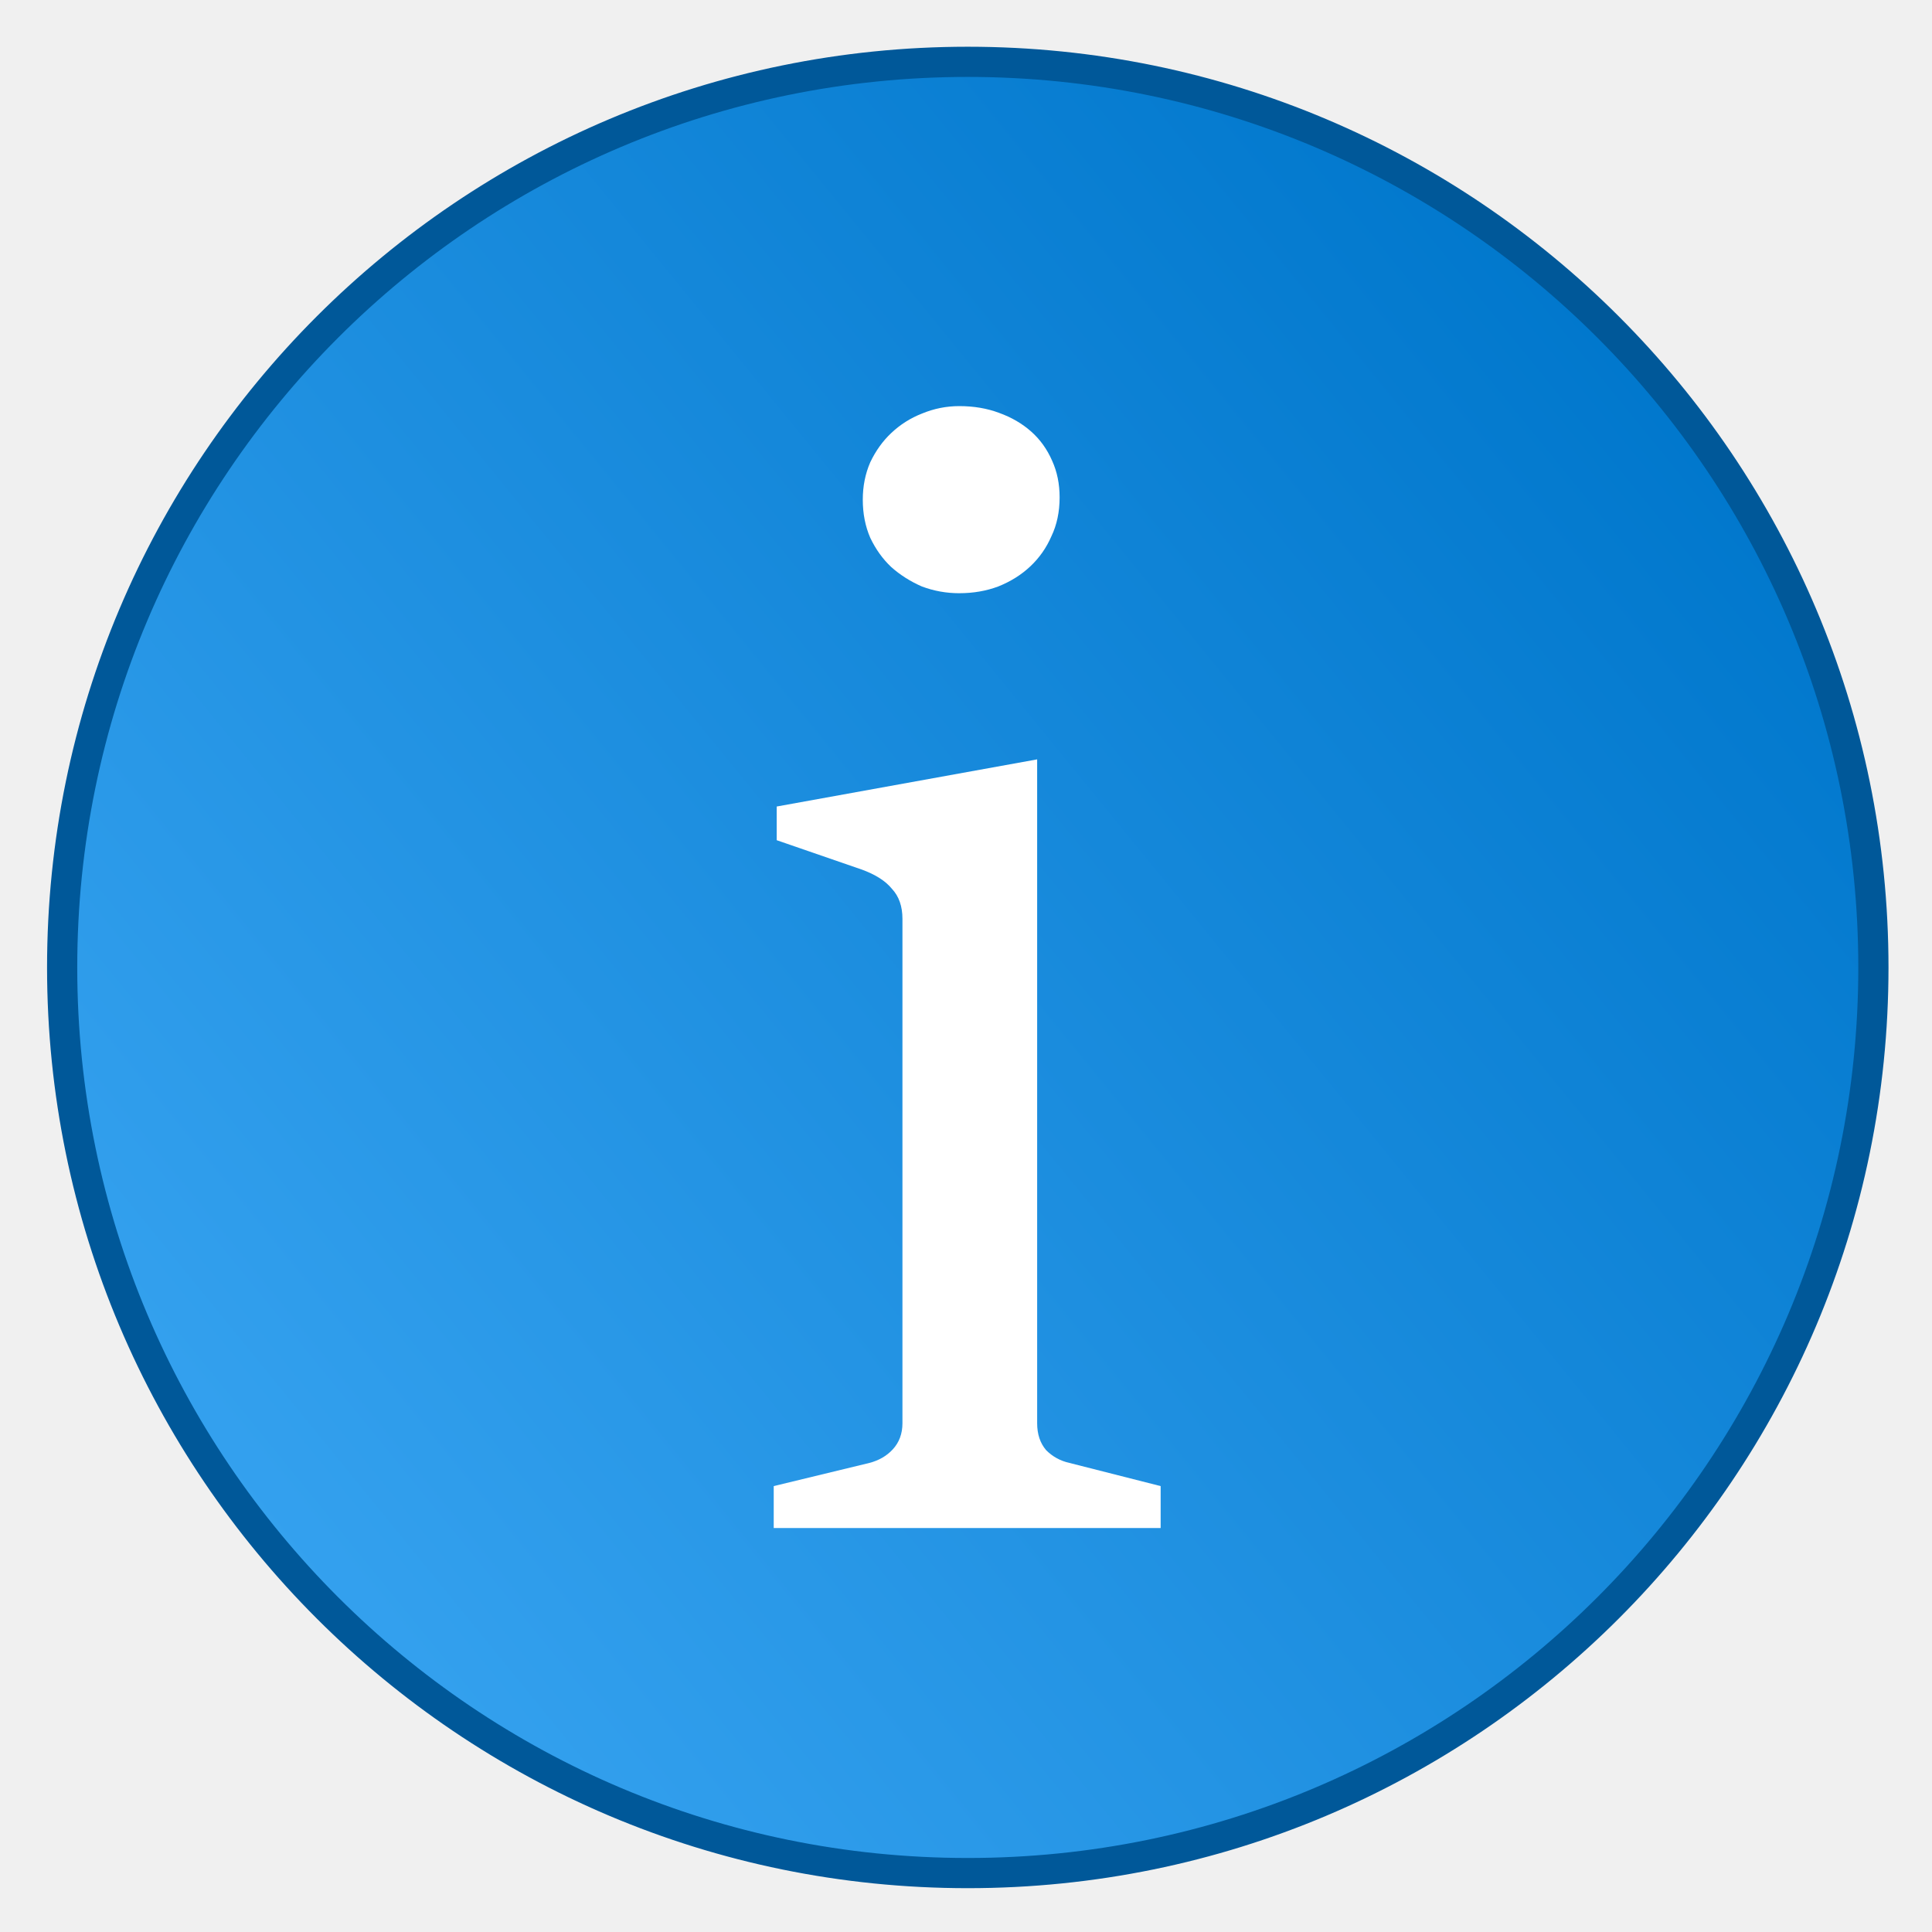
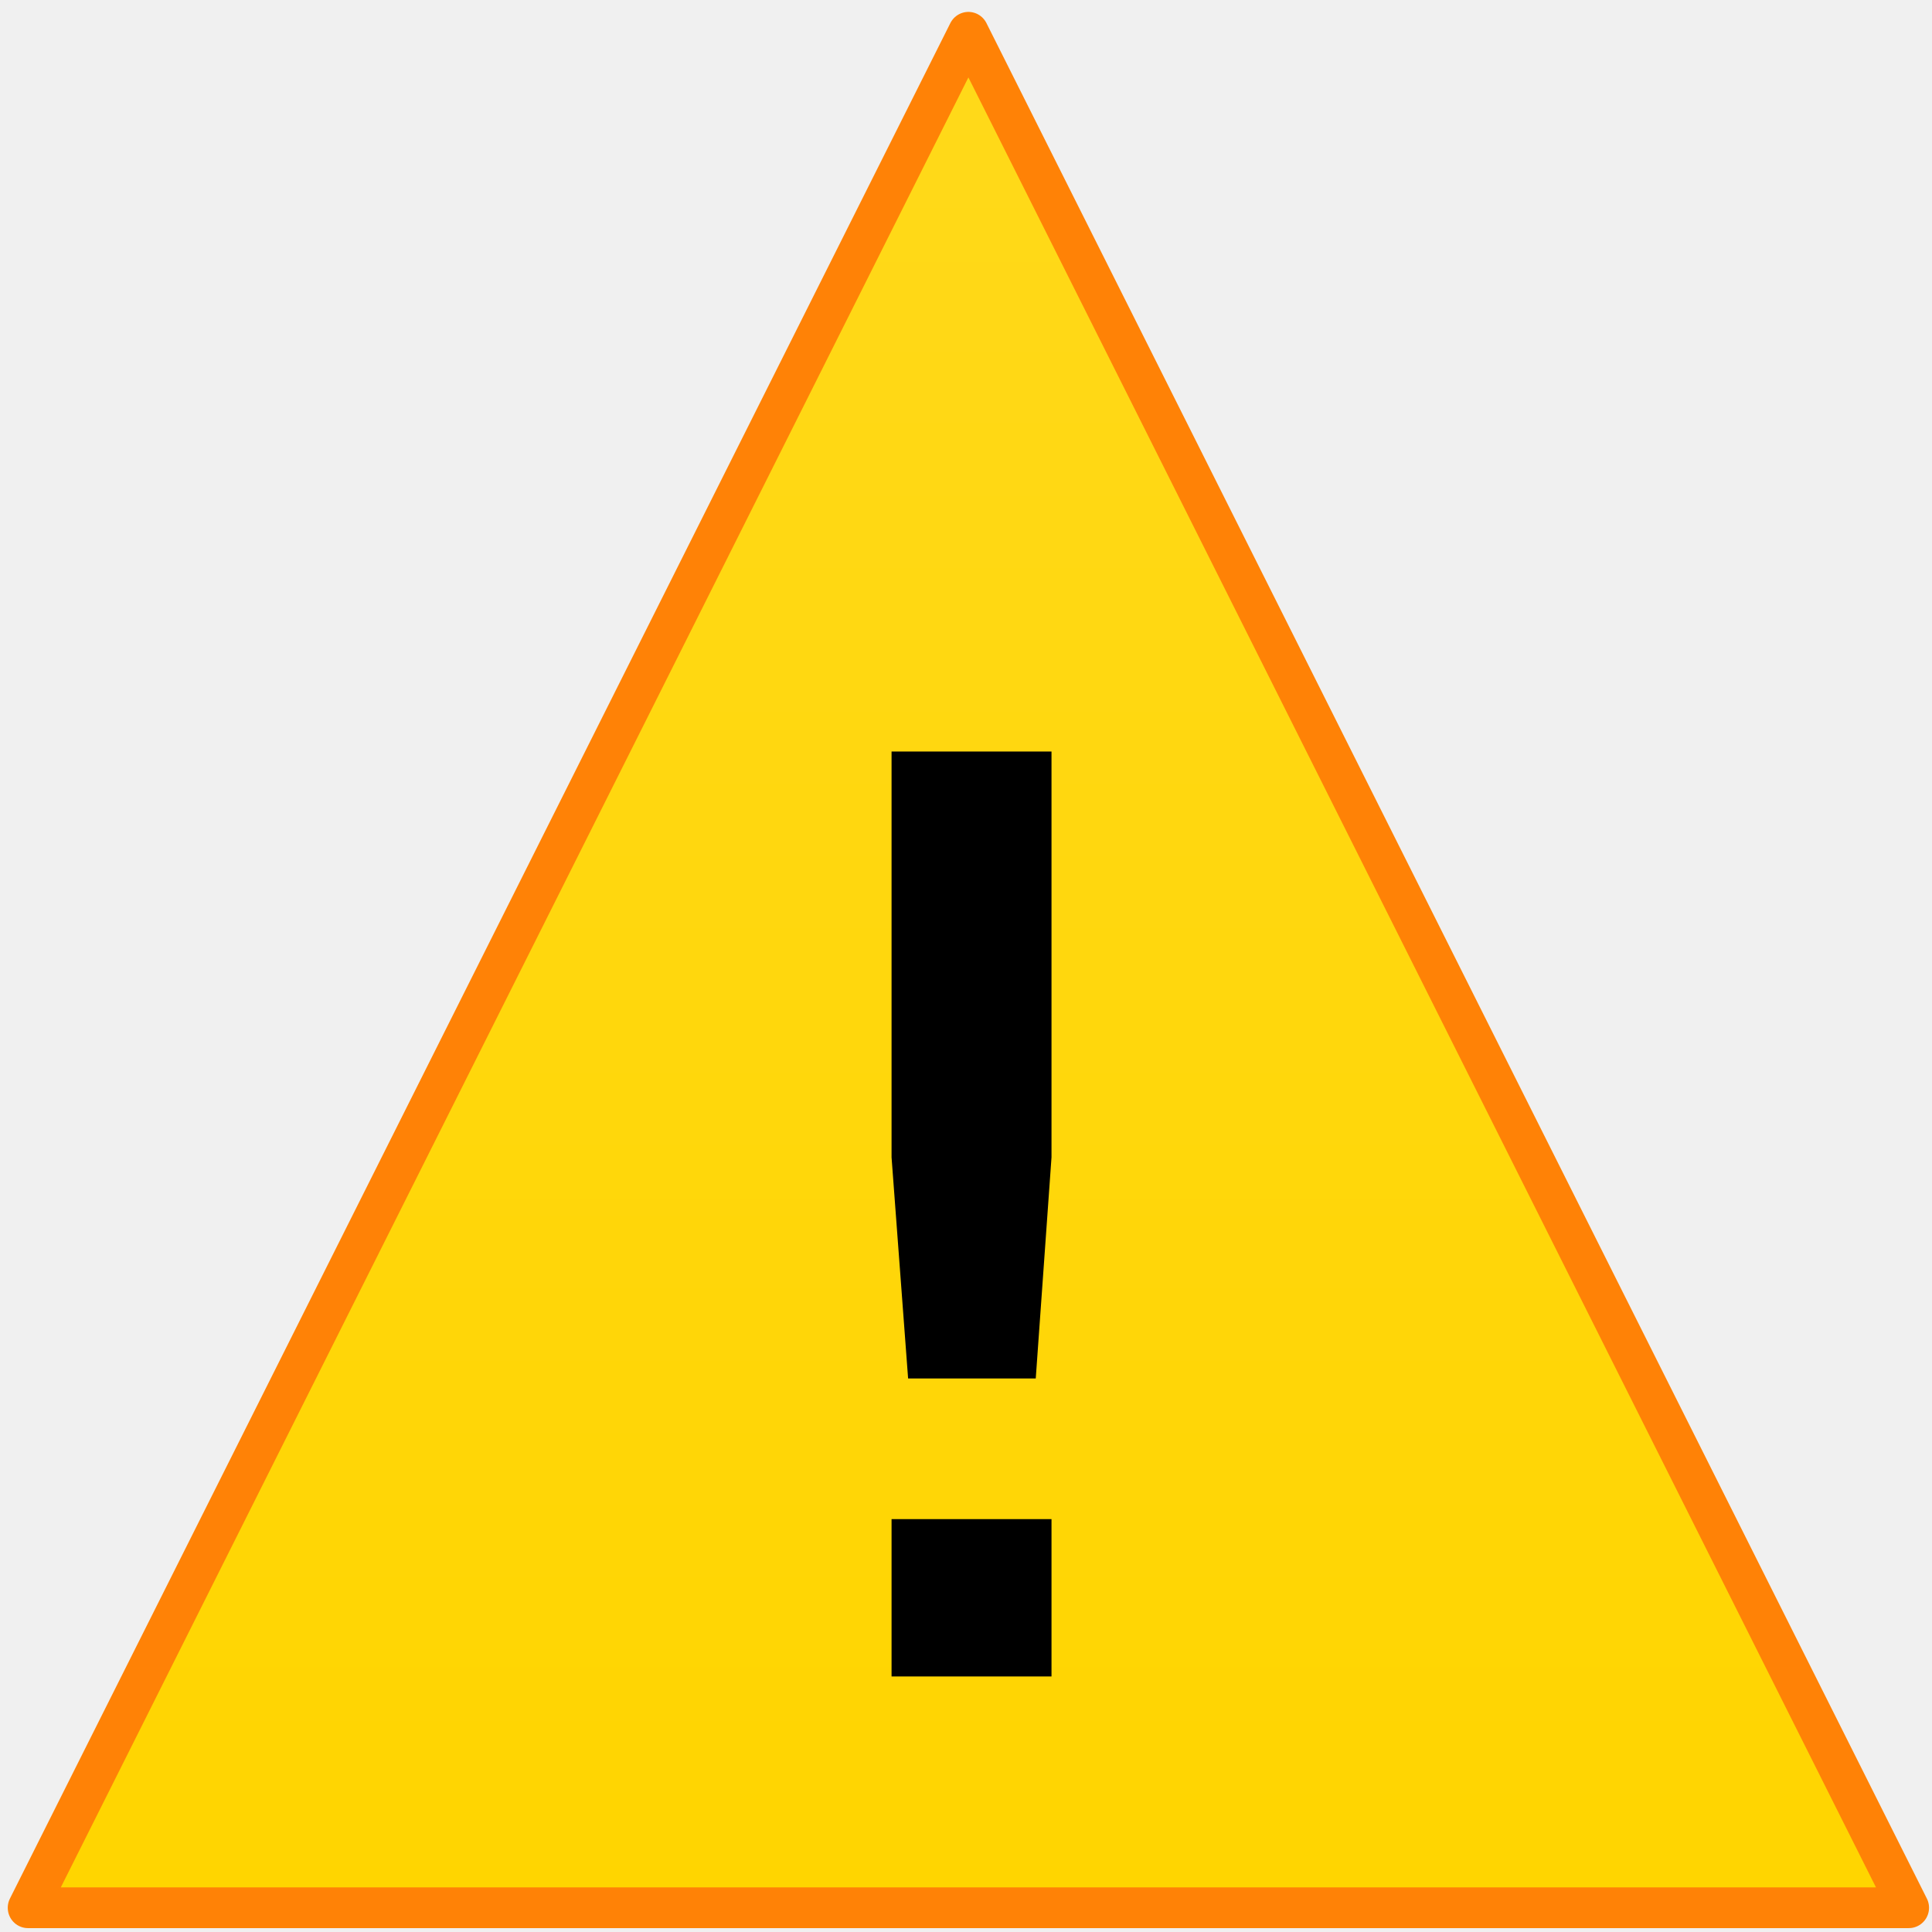
<svg xmlns="http://www.w3.org/2000/svg" xmlns:xlink="http://www.w3.org/1999/xlink" width="512" height="512" viewBox="0 0 135.467 135.467" version="1.1" id="svg8">
  <defs id="defs2">
+     <linearGradient id="linearGradient16">
+       <stop style="stop-color:#5994b2;stop-opacity:1;" offset="0" id="stop16" />
+       <stop style="stop-color:#66aacc;stop-opacity:1;" offset="1" id="stop17" />
+     </linearGradient>
+     <linearGradient id="linearGradient8">
+       <stop style="stop-color:#cb2929;stop-opacity:1;" offset="0" id="stop7" />
+       <stop style="stop-color:#e62e2e;stop-opacity:1;" offset="1" id="stop8" />
+     </linearGradient>
+     <linearGradient id="linearGradient6">
+       <stop style="stop-color:#fed400;stop-opacity:1;" offset="0" id="stop5" />
+       <stop style="stop-color:#ffd91a;stop-opacity:1;" offset="1" id="stop6" />
+     </linearGradient>
+     <linearGradient id="linearGradient4">
+       <stop style="stop-color:#e62e2e;stop-opacity:1;" offset="0" id="stop3" />
+       <stop style="stop-color:#cb2929;stop-opacity:1;" offset="1" id="stop4" />
+     </linearGradient>
+     <linearGradient id="linearGradient2">
+       <stop style="stop-color:#1bb35f;stop-opacity:1;" offset="0" id="stop1" />
+       <stop style="stop-color:#19a552;stop-opacity:1;" offset="1" id="stop2" />
+     </linearGradient>
    <linearGradient id="linearGradient49095">
-       <stop style="stop-color:#0077cc;stop-opacity:1;" offset="0" id="stop49091" />
-       <stop style="stop-color:#4db5ff;stop-opacity:1;" offset="1" id="stop49093" />
+       <stop style="stop-color:#2988cc;stop-opacity:1;" offset="0" id="stop49091" />
+       <stop style="stop-color:#2e99e5;stop-opacity:1;" offset="1" id="stop49093" />
    </linearGradient>
    <rect x="-300" y="96" width="245" height="333" id="rect33935" />
    <linearGradient id="linearGradient983">
-       <stop style="stop-color:#fc8c00;stop-opacity:1" offset="0" id="stop979" />
-       <stop style="stop-color:#ffb743;stop-opacity:1" offset="1" id="stop981" />
+       <stop style="stop-color:#ffd500;stop-opacity:1;" offset="0" id="stop979" />
+       <stop style="stop-color:#ffd91a;stop-opacity:1;" offset="1" id="stop981" />
    </linearGradient>
    <linearGradient id="linearGradient936">
-       <stop style="stop-color:#fc9400;stop-opacity:1" offset="0" id="stop932" />
-       <stop style="stop-color:#ffca43;stop-opacity:1" offset="1" id="stop934" />
+       <stop style="stop-color:#ffd500;stop-opacity:1;" offset="0" id="stop932" />
+       <stop style="stop-color:#ffd719;stop-opacity:1;" offset="1" id="stop934" />
    </linearGradient>
    <linearGradient id="pkg_err">
-       <stop style="stop-color:#bd0000;stop-opacity:1" offset="0" id="stop1145" />
-       <stop style="stop-color:#ff3a3a;stop-opacity:1" offset="1" id="stop1147" />
+       <stop style="stop-color:#cc2929;stop-opacity:1;" offset="0" id="stop1145" />
+       <stop style="stop-color:#e52e2e;stop-opacity:1;" offset="1" id="stop1147" />
    </linearGradient>
    <linearGradient id="sts_dnl">
      <stop style="stop-color:#0b80ff;stop-opacity:1" offset="0" id="stop908" />
      <stop style="stop-color:#8dcbff;stop-opacity:1" offset="1" id="stop910" />
    </linearGradient>
    <linearGradient id="sts_upg">
      <stop style="stop-color:#ffc311;stop-opacity:1" offset="0" id="stop891" />
      <stop style="stop-color:#ffd148;stop-opacity:1" offset="1" id="stop893" />
    </linearGradient>
    <linearGradient id="sts_wip">
      <stop style="stop-color:#0e79ff;stop-opacity:1" offset="0" id="stop978" />
      <stop style="stop-color:#88ccff;stop-opacity:1" offset="1" id="stop980" />
    </linearGradient>
    <linearGradient id="sts_bok">
      <stop style="stop-color:#15c25e;stop-opacity:1" offset="0" id="stop1852" />
      <stop style="stop-color:#209752;stop-opacity:1" offset="1" id="stop1854" />
    </linearGradient>
-     <linearGradient xlink:href="#linearGradient936" id="linearGradient1826" x1="43.421" y1="211.019" x2="116.636" y2="271.636" gradientUnits="userSpaceOnUse" gradientTransform="matrix(0.9858771,0,0,0.9858771,10.8666,11.67971)" />
+     <linearGradient xlink:href="#linearGradient936" id="linearGradient1826" x1="67.389" y1="289.288" x2="67.389" y2="194.682" gradientUnits="userSpaceOnUse" gradientTransform="matrix(0.9858771,0,0,0.9858771,10.8666,11.67971)" />
    <linearGradient xlink:href="#sts_bok" id="linearGradient1858" x1="21.435" y1="239.044" x2="133.696" y2="239.044" gradientUnits="userSpaceOnUse" gradientTransform="matrix(0.9304127,0,0,0.9304127,9.947347,34.7581)" />
    <linearGradient xlink:href="#sts_upg" id="linearGradient897" x1="-54.456" y1="121.136" x2="-29.741" y2="159.064" gradientUnits="userSpaceOnUse" gradientTransform="translate(13.28105,22.24575)" />
-     <linearGradient xlink:href="#pkg_err" id="linearGradient1151-7" x1="86.9" y1="272.851" x2="40.18" y2="189.234" gradientUnits="userSpaceOnUse" gradientTransform="matrix(0.9432402,0,0,0.9432402,25.04698,33.26792)" />
-     <linearGradient xlink:href="#sts_bok" id="linearGradient1091" gradientUnits="userSpaceOnUse" gradientTransform="matrix(0.6371778,-0.6371778,0.6371778,0.6371778,-100.79,146.7919)" x1="86.9" y1="272.851" x2="40.18" y2="189.234" />
+     <linearGradient xlink:href="#linearGradient4" id="linearGradient1151-7" x1="67.859" y1="180.818" x2="67.859" y2="278.094" gradientUnits="userSpaceOnUse" gradientTransform="matrix(0.9432402,0,0,0.9432402,25.04698,33.26792)" />
+     <linearGradient xlink:href="#linearGradient2" id="linearGradient1091" gradientUnits="userSpaceOnUse" gradientTransform="matrix(0.6371778,-0.6371778,0.6371778,0.6371778,-100.79,146.7919)" x1="103.864" y1="194.258" x2="32.252" y2="265.87" />
    <linearGradient xlink:href="#sts_wip" id="linearGradient1127" gradientUnits="userSpaceOnUse" gradientTransform="matrix(0.672098,-0.5800812,0.672098,0.5800812,-111.1599,156.0264)" x1="86.9" y1="272.851" x2="40.18" y2="189.234" />
-     <linearGradient xlink:href="#linearGradient983" id="linearGradient970" gradientUnits="userSpaceOnUse" gradientTransform="matrix(1.022909,0,0,1.169053,-3.188104,-85.27501)" x1="105.919" y1="207.703" x2="30.405" y2="276.415" />
-     <linearGradient xlink:href="#linearGradient49095" id="linearGradient1012" gradientUnits="userSpaceOnUse" gradientTransform="translate(-0.1322917,-0.2645833)" x1="118.392" y1="188.359" x2="-28.977" y2="308.479" />
+     <linearGradient xlink:href="#linearGradient983" id="linearGradient970" gradientUnits="userSpaceOnUse" gradientTransform="matrix(1.022909,0,0,1.169053,-3.188104,-85.27501)" x1="78.036" y1="279.538" x2="78.036" y2="181.38" />
+     <linearGradient xlink:href="#linearGradient49095" id="linearGradient1012" gradientUnits="userSpaceOnUse" gradientTransform="translate(-0.1322917,-0.2645833)" x1="68.683" y1="293.877" x2="68.683" y2="165.544" />
    <linearGradient xlink:href="#sts_dnl" id="linearGradient48629" x1="3.3" y1="229.369" x2="132.417" y2="229.369" gradientUnits="userSpaceOnUse" />
    <rect x="-300" y="96" width="245" height="333" id="rect53453" />
-     <linearGradient xlink:href="#linearGradient983" id="linearGradient65809" gradientUnits="userSpaceOnUse" gradientTransform="matrix(0.7066577,0,0,0.8076187,39.84838,16.26673)" x1="105.919" y1="207.703" x2="30.405" y2="276.415" />
-     <linearGradient xlink:href="#pkg_err" id="linearGradient904" gradientUnits="userSpaceOnUse" x1="3.3" y1="229.369" x2="132.417" y2="229.369" />
-     <linearGradient xlink:href="#pkg_err" id="linearGradient1292" gradientUnits="userSpaceOnUse" x1="3.3" y1="229.369" x2="132.417" y2="229.369" gradientTransform="matrix(0.7141591,0,0,0.7141591,40.10034,86.2667)" />
+     <linearGradient xlink:href="#linearGradient6" id="linearGradient65809" gradientUnits="userSpaceOnUse" gradientTransform="matrix(0.7066577,0,0,0.8076187,39.84838,16.26673)" x1="77.922" y1="279.318" x2="77.922" y2="181.333" />
+     <linearGradient xlink:href="#pkg_err" id="linearGradient904" gradientUnits="userSpaceOnUse" x1="68.432" y1="293.353" x2="68.432" y2="165.385" />
+     <linearGradient xlink:href="#linearGradient8" id="linearGradient1292" gradientUnits="userSpaceOnUse" x1="70.068" y1="293.814" x2="70.068" y2="165.448" gradientTransform="matrix(0.7141591,0,0,0.7141591,40.10034,86.2667)" />
+     <linearGradient xlink:href="#linearGradient49095" id="linearGradient9" gradientUnits="userSpaceOnUse" gradientTransform="translate(-0.1322917,-0.2645833)" x1="68.309" y1="293.128" x2="68.309" y2="165.918" />
+     <linearGradient xlink:href="#linearGradient16" id="linearGradient17" x1="87.497" y1="296.074" x2="87.497" y2="200.472" gradientUnits="userSpaceOnUse" />
  </defs>
  <g id="layer1" transform="translate(0,-161.5334)" style="display:inline">
    <g id="g861" style="display:none;opacity:0.99;fill:#e1b84f;fill-opacity:1;stroke:none;stroke-width:7.559;stroke-linecap:round;stroke-linejoin:miter;stroke-miterlimit:4;stroke-dasharray:none;stroke-dashoffset:19.75;stroke-opacity:1;paint-order:normal" transform="matrix(1.208369,0,0,1.208369,-11.75138,-58.93248)">
      <path d="M 65.824,196.283 V 290.904 L 121.275,261.385 V 196.249 Z" style="fill:#f2d286;fill-opacity:1;stroke:none;stroke-width:1.302" id="path886" />
      <path d="m 10.274,196.142 55.55,0.141 V 290.904 L 10.274,261.165 Z" style="fill:#ddb36a;fill-opacity:1;stroke:none;stroke-width:1.302" id="path888" />
      <path d="M 10.274,196.142 65.824,212.868 121.275,196.249 65.651,186.171 Z" style="fill:#f8eac6;fill-opacity:1;stroke:none;stroke-width:1.302" id="path884" />
      <path style="fill:#c8b890;fill-opacity:1;stroke:none;stroke-width:0.265px;stroke-linecap:butt;stroke-linejoin:miter;stroke-opacity:1" d="m 33.916,191.885 54.737,14.141 13.273,-3.978 -54.884,-12.526 z" id="path894" />
      <path style="fill:#bba877;fill-opacity:1;stroke:none;stroke-width:0.265px;stroke-linecap:butt;stroke-linejoin:miter;stroke-opacity:1" d="m 88.653,206.026 v 39.716 l 13.273,-5.538 v -38.156 z" id="path896" />
      <g id="g1881" transform="translate(-82.87205,-8.964521)" style="display:none">
        <path id="rect1862" transform="matrix(0.224113,0,0,0.224113,8.310259,177.7387)" d="m 65.059,144.256 a 17.019,17.019 0 0 0 -17.021,17.021 v 248.408 a 17.019,17.019 0 0 0 17.021,17.012 H 313.459 a 17.019,17.019 0 0 0 17.02,-17.012 V 296.721 h -34.031 v 95.945 H 82.07 V 178.297 H 205.854 v -34.041 z" style="color:#000000;font-style:normal;font-variant:normal;font-weight:normal;font-stretch:normal;font-size:medium;line-height:normal;font-family:sans-serif;font-variant-ligatures:normal;font-variant-position:normal;font-variant-caps:normal;font-variant-numeric:normal;font-variant-alternates:normal;font-feature-settings:normal;text-indent:0;text-align:start;text-decoration:none;text-decoration-line:none;text-decoration-style:solid;text-decoration-color:#000000;letter-spacing:normal;word-spacing:normal;text-transform:none;writing-mode:lr-tb;direction:ltr;text-orientation:mixed;dominant-baseline:auto;baseline-shift:baseline;text-anchor:start;white-space:normal;shape-padding:0;clip-rule:nonzero;display:inline;overflow:visible;visibility:visible;opacity:0.99;isolation:auto;mix-blend-mode:normal;color-interpolation:sRGB;color-interpolation-filters:linearRGB;solid-color:#000000;solid-opacity:1;vector-effect:none;fill:#434343;fill-opacity:1;fill-rule:nonzero;stroke:none;stroke-width:34.035;stroke-linecap:round;stroke-linejoin:round;stroke-miterlimit:4;stroke-dasharray:none;stroke-dashoffset:19.75;stroke-opacity:1;paint-order:normal;color-rendering:auto;image-rendering:auto;shape-rendering:auto;text-rendering:auto;enable-background:accumulate" />
        <path id="rect1869" d="M 86.741,205.531 H 58.906 l 9.761,9.761 -37.017,37.017 8.314,8.314 37.017,-37.017 9.761,9.761 z" style="opacity:0.99;fill:#434343;fill-opacity:1;stroke:none;stroke-width:8.064;stroke-linecap:round;stroke-linejoin:round;stroke-miterlimit:4;stroke-dasharray:none;stroke-dashoffset:19.75;stroke-opacity:1;paint-order:normal" />
      </g>
      <path id="path923" d="m 40.565,218.49 5.27,8.45 -18.943,17.384 4.017,7.214 19.584,-17.128 5.68,9.109 V 223.448 L 40.565,218.49 M 22.795,215.724 c -0.465,-0.153 -0.908,-0.045 -1.235,0.299 -0.325,0.343 -0.508,0.893 -0.508,1.531 v 34.73 c 4.09e-4,1.327 0.777,2.786 1.742,3.262 l 28.601,14.804 c 1.214,0.599 2.206,-0.13 2.206,-1.635 v -18.43 l -4.377,-1.83 v 15.461 L 24.561,251.543 v -30.361 l 13.664,4.771 v -5.146 L 22.795,215.724" style="color:#000000;font-style:normal;font-variant:normal;font-weight:normal;font-stretch:normal;font-size:medium;line-height:normal;font-family:sans-serif;font-variant-ligatures:normal;font-variant-position:normal;font-variant-caps:normal;font-variant-numeric:normal;font-variant-alternates:normal;font-feature-settings:normal;text-indent:0;text-align:start;text-decoration:none;text-decoration-line:none;text-decoration-style:solid;text-decoration-color:#000000;letter-spacing:normal;word-spacing:normal;text-transform:none;writing-mode:lr-tb;direction:ltr;text-orientation:mixed;dominant-baseline:auto;baseline-shift:baseline;text-anchor:start;white-space:normal;shape-padding:0;clip-rule:nonzero;display:none;overflow:visible;visibility:visible;opacity:0.99;isolation:auto;mix-blend-mode:normal;color-interpolation:sRGB;color-interpolation-filters:linearRGB;solid-color:#000000;solid-opacity:1;vector-effect:none;fill:#000000;fill-opacity:0.706;fill-rule:nonzero;stroke:none;stroke-width:5.841;stroke-linecap:round;stroke-linejoin:round;stroke-miterlimit:4;stroke-dasharray:none;stroke-dashoffset:19.75;stroke-opacity:1;paint-order:normal;color-rendering:auto;image-rendering:auto;shape-rendering:auto;text-rendering:auto;enable-background:accumulate" />
    </g>
-     <path id="rect1797" d="M 57.288,205.023 43.346,218.966 74.716,250.336 43.346,281.707 57.288,295.649 88.659,264.279 120.029,295.649 133.971,281.707 102.601,250.336 133.971,218.966 120.029,205.023 88.659,236.394 Z" style="display:none;opacity:0.99;fill:url(#linearGradient1826);fill-opacity:1;stroke:#f45000;stroke-width:2.105;stroke-linecap:round;stroke-linejoin:round;stroke-miterlimit:4;stroke-dasharray:none;stroke-dashoffset:19.75;stroke-opacity:1;paint-order:normal" />
+     <path id="path9" style="display:none;fill:url(#linearGradient17);stroke:#1b4d65;stroke-width:2;stroke-linecap:round;stroke-linejoin:round;stroke-dasharray:none;stroke-opacity:1" d="m 81.372,201.893 -3.47,13.71 c -2.69,0.767 -5.274,1.862 -7.696,3.261 l -12.226,-7.282 -8.063,8.063 7.356,12.37 c -1.31,2.358 -2.335,4.864 -3.053,7.464 l -13.993,3.559 v 11.404 l 14.196,3.622 c 0.753,2.442 1.779,4.79 3.059,7.002 l -7.566,12.768 8.063,8.063 12.956,-7.664 c 2.128,1.172 4.375,2.112 6.704,2.806 l 3.732,14.548 h 11.404 l 3.739,-14.573 c 2.307,-0.699 4.533,-1.64 6.64,-2.809 l 13.012,7.693 8.063,-8.063 -7.618,-12.869 c 1.246,-2.171 2.248,-4.472 2.989,-6.863 l 14.319,-3.66 v -11.404 l -14.109,-3.595 c -0.708,-2.55 -1.712,-5.009 -2.991,-7.327 l 7.409,-12.471 -8.063,-8.063 -12.281,7.311 c -2.401,-1.396 -4.965,-2.492 -7.633,-3.265 l -3.478,-13.736 z m 5.702,31.274 c 8.601,-2e-5 15.573,6.972 15.573,15.573 10e-6,8.601 -6.972,15.573 -15.573,15.573 -8.601,2e-5 -15.573,-6.972 -15.573,-15.573 -2.8e-5,-8.601 6.972,-15.573 15.573,-15.573 z" />
+     <path id="rect1797" d="M 57.288,205.023 43.346,218.966 74.716,250.336 43.346,281.707 57.288,295.649 88.659,264.279 120.029,295.649 133.971,281.707 102.601,250.336 133.971,218.966 120.029,205.023 88.659,236.394 Z" style="display:none;opacity:0.99;fill:url(#linearGradient1826);fill-opacity:1;stroke:#f45200;stroke-width:2.105;stroke-linecap:round;stroke-linejoin:round;stroke-miterlimit:4;stroke-dasharray:none;stroke-dashoffset:19.75;stroke-opacity:1;paint-order:normal" />
    <path style="display:none;opacity:0.99;fill:url(#linearGradient1858);fill-opacity:1;stroke:#006b37;stroke-width:2.129;stroke-linecap:round;stroke-linejoin:round;stroke-miterlimit:4;stroke-dasharray:none;stroke-dashoffset:19.75;stroke-opacity:1;paint-order:normal" d="M 116.677,218.803 70.865,264.615 43.146,236.895 29.891,250.15 57.611,277.87 75.273,295.532 88.528,282.278 134.339,236.466 Z" id="rect1828" />
    <path style="display:none;fill:url(#linearGradient897);fill-opacity:1;stroke:#fc5a00;stroke-width:2.813;stroke-linecap:round;stroke-linejoin:round;stroke-miterlimit:4;stroke-dasharray:none;stroke-opacity:1" id="path889" transform="matrix(-0.04614655,0.8464652,-0.8464652,-0.04614655,214.2212,285.6815)" d="m -8.599,166.912 4.446,30.245 -26.203,-15.747 -20.874,22.334 -4.026,-30.304 -30.476,-2.395 21.183,-22.042 -17.129,-25.321 30.44,2.819 9.117,-29.179 16.775,25.556 28.498,-11.065 -9.521,29.05 26.419,15.381 z" />
    <g id="g1286" style="display:none;fill:url(#linearGradient48629);fill-opacity:1">
      <circle style="display:inline;fill:url(#linearGradient1292);fill-opacity:1;stroke:#720000;stroke-width:2.108;stroke-linecap:square;stroke-linejoin:round;stroke-miterlimit:4;stroke-dasharray:none;stroke-opacity:1" id="circle1282" cx="88.562" cy="250.073" r="45.349" />
-       <path style="display:inline;opacity:0.997;fill:#fafdff;fill-opacity:1;stroke:none;stroke-width:1.237;stroke-linecap:square;stroke-linejoin:round;stroke-miterlimit:4;stroke-dasharray:none;stroke-dashoffset:0;stroke-opacity:1;paint-order:normal" d="m 61.786,230.656 19.384,19.384 -19.384,19.384 7.375,7.375 19.384,-19.384 19.384,19.384 7.374,-7.374 -19.384,-19.384 19.384,-19.384 -7.375,-7.375 -19.384,19.384 -19.384,-19.384 z" id="path1284" />
+       <path style="display:inline;opacity:0.997;fill:#fafdff;fill-opacity:1;stroke:#ffffff;stroke-width:1.058;stroke-linecap:round;stroke-linejoin:round;stroke-miterlimit:4;stroke-dasharray:none;stroke-dashoffset:0;stroke-opacity:1;paint-order:normal" d="m 61.786,230.656 19.384,19.384 -19.384,19.384 7.375,7.375 19.384,-19.384 19.384,19.384 7.374,-7.374 -19.384,-19.384 19.384,-19.384 -7.375,-7.375 -19.384,19.384 -19.384,-19.384 z" id="path1284" />
    </g>
    <g id="g65807" transform="matrix(1.136621,0,0,1.145088,-19.33525,18.28792)" style="display:none;opacity:1;stroke:#db3900;stroke-width:1.855;stroke-miterlimit:4;stroke-dasharray:none;stroke-opacity:1">
-       <path style="color:#000000;font-style:normal;font-variant:normal;font-weight:normal;font-stretch:normal;font-size:medium;line-height:normal;font-family:sans-serif;font-variant-ligatures:normal;font-variant-position:normal;font-variant-caps:normal;font-variant-numeric:normal;font-variant-alternates:normal;font-variant-east-asian:normal;font-feature-settings:normal;font-variation-settings:normal;text-indent:0;text-align:start;text-decoration:none;text-decoration-line:none;text-decoration-style:solid;text-decoration-color:#000000;letter-spacing:normal;word-spacing:normal;text-transform:none;writing-mode:lr-tb;direction:ltr;text-orientation:mixed;dominant-baseline:auto;baseline-shift:baseline;text-anchor:start;white-space:normal;shape-padding:0;shape-margin:0;inline-size:0;clip-rule:nonzero;display:inline;overflow:visible;visibility:visible;isolation:auto;mix-blend-mode:normal;color-interpolation:sRGB;color-interpolation-filters:linearRGB;solid-color:#000000;solid-opacity:1;fill:url(#linearGradient65809);fill-opacity:1;fill-rule:nonzero;stroke:#ff3f06;stroke-width:1.855;stroke-linecap:round;stroke-linejoin:round;stroke-miterlimit:4;stroke-dasharray:none;stroke-dashoffset:0;stroke-opacity:1;color-rendering:auto;image-rendering:auto;shape-rendering:auto;text-rendering:auto;enable-background:accumulate;stop-color:#000000;stop-opacity:1" d="m 95.073,162.962 -5.156,10.205 -34.923,69.131 h 80.158 z" id="path65803" />
-       <path d="m 91.798,225.859 h 6.817 v 6.656 h -6.817 z m 0,-32.47 h 6.817 v 17.165 l -0.672,9.356 h -5.44 l -0.705,-9.356 z" style="font-style:normal;font-weight:normal;font-size:22.264px;line-height:1.25;font-family:sans-serif;white-space:pre;display:inline;fill:#ffffff;fill-opacity:1;stroke:none;stroke-width:1.855;stroke-miterlimit:4;stroke-dasharray:none" id="path65805" />
+       <path style="color:#000000;font-style:normal;font-variant:normal;font-weight:normal;font-stretch:normal;font-size:medium;line-height:normal;font-family:sans-serif;font-variant-ligatures:normal;font-variant-position:normal;font-variant-caps:normal;font-variant-numeric:normal;font-variant-alternates:normal;font-variant-east-asian:normal;font-feature-settings:normal;font-variation-settings:normal;text-indent:0;text-align:start;text-decoration:none;text-decoration-line:none;text-decoration-style:solid;text-decoration-color:#000000;letter-spacing:normal;word-spacing:normal;text-transform:none;writing-mode:lr-tb;direction:ltr;text-orientation:mixed;dominant-baseline:auto;baseline-shift:baseline;text-anchor:start;white-space:normal;shape-padding:0;shape-margin:0;inline-size:0;clip-rule:nonzero;display:inline;overflow:visible;visibility:visible;isolation:auto;mix-blend-mode:normal;color-interpolation:sRGB;color-interpolation-filters:linearRGB;solid-color:#000000;solid-opacity:1;fill:url(#linearGradient65809);fill-opacity:1;fill-rule:nonzero;stroke:#ff7f02;stroke-width:1.855;stroke-linecap:round;stroke-linejoin:round;stroke-miterlimit:4;stroke-dasharray:none;stroke-dashoffset:0;stroke-opacity:1;color-rendering:auto;image-rendering:auto;shape-rendering:auto;text-rendering:auto;enable-background:accumulate;stop-color:#000000;stop-opacity:1" d="m 95.073,162.962 -5.156,10.205 -34.923,69.131 h 80.158 z" id="path65803" />
+       <path d="m 91.798,225.859 h 6.817 v 6.656 h -6.817 z m 0,-32.47 h 6.817 v 17.165 l -0.672,9.356 h -5.44 l -0.705,-9.356 z" style="font-style:normal;font-weight:normal;font-size:22.264px;line-height:1.25;font-family:sans-serif;white-space:pre;display:inline;fill:#000000;fill-opacity:1;stroke:none;stroke-width:0.232;stroke-linecap:round;stroke-linejoin:round;stroke-miterlimit:4;stroke-dasharray:none;stroke-opacity:1" id="path65805" />
    </g>
    <path style="display:none;opacity:0.997;fill:url(#linearGradient1151-7);fill-opacity:1;stroke:#7d0000;stroke-width:2.093;stroke-linecap:square;stroke-linejoin:round;stroke-miterlimit:4;stroke-dasharray:none;stroke-dashoffset:0;stroke-opacity:1;paint-order:normal" d="m 43.462,217.427 32.792,32.792 -32.792,32.792 12.475,12.475 32.792,-32.792 32.792,32.792 12.475,-12.475 -32.792,-32.792 32.792,-32.791 -12.475,-12.475 -32.792,32.792 -32.792,-32.792 z" id="rect1472-7" />
    <path style="display:none;opacity:0.997;fill:url(#linearGradient1091);fill-opacity:1;stroke:#00642b;stroke-width:1.836;stroke-linecap:square;stroke-linejoin:round;stroke-miterlimit:4;stroke-dasharray:none;stroke-dashoffset:0;stroke-opacity:1;paint-order:normal" d="m 43.303,260.205 35.604,3e-5 4e-6,35.604 19.754,-10e-6 v -35.604 h 35.603 v -19.753 l -35.603,-1e-5 2.7e-5,-35.604 -19.754,-2e-5 7e-6,35.604 -35.604,-2e-5 z" id="path1085" />
    <path style="display:none;opacity:0.997;fill:url(#linearGradient1127);fill-opacity:1;stroke:#004090;stroke-width:1.864;stroke-linecap:square;stroke-linejoin:round;stroke-miterlimit:4;stroke-dasharray:none;stroke-dashoffset:0;stroke-opacity:1;paint-order:normal" d="m 43.378,260.157 c 0,0 32.843,-0.057 90.849,1e-5 v -19.743 c 0,0 -20.963,1e-5 -90.849,0 z" id="path1125" />
-     <g id="g966" transform="matrix(1.136621,0,0,1.145088,-19.33525,18.28792)" style="display:none;opacity:1;stroke:#db3900;stroke-width:1.855;stroke-miterlimit:4;stroke-dasharray:none;stroke-opacity:1">
-       <path style="color:#000000;font-style:normal;font-variant:normal;font-weight:normal;font-stretch:normal;font-size:medium;line-height:normal;font-family:sans-serif;font-variant-ligatures:normal;font-variant-position:normal;font-variant-caps:normal;font-variant-numeric:normal;font-variant-alternates:normal;font-variant-east-asian:normal;font-feature-settings:normal;font-variation-settings:normal;text-indent:0;text-align:start;text-decoration:none;text-decoration-line:none;text-decoration-style:solid;text-decoration-color:#000000;letter-spacing:normal;word-spacing:normal;text-transform:none;writing-mode:lr-tb;direction:ltr;text-orientation:mixed;dominant-baseline:auto;baseline-shift:baseline;text-anchor:start;white-space:normal;shape-padding:0;shape-margin:0;inline-size:0;clip-rule:nonzero;display:inline;overflow:visible;visibility:visible;isolation:auto;mix-blend-mode:normal;color-interpolation:sRGB;color-interpolation-filters:linearRGB;solid-color:#000000;solid-opacity:1;vector-effect:none;fill:url(#linearGradient970);fill-opacity:1;fill-rule:nonzero;stroke:#ff3f06;stroke-width:2.493;stroke-linecap:round;stroke-linejoin:round;stroke-miterlimit:4;stroke-dasharray:none;stroke-dashoffset:0;stroke-opacity:1;color-rendering:auto;image-rendering:auto;shape-rendering:auto;text-rendering:auto;enable-background:accumulate;stop-color:#000000;stop-opacity:1" d="m 76.751,127.071 -7.463,14.773 -50.552,100.07 H 134.766 Z" id="path959" />
-       <path d="m 72.011,218.116 h 9.867 v 9.635 h -9.867 z m 0,-47.001 h 9.867 v 24.847 l -0.972,13.543 h -7.874 l -1.021,-13.543 z" style="font-style:normal;font-weight:normal;font-size:22.264px;line-height:1.25;font-family:sans-serif;white-space:pre;display:inline;fill:#ffffff;fill-opacity:1;stroke:none;stroke-width:7.329" id="path963" />
+     <g id="g966" transform="matrix(1.136621,0,0,1.145088,-19.33525,18.28792)" style="display:inline;opacity:1;stroke:#db3900;stroke-width:1.855;stroke-miterlimit:4;stroke-dasharray:none;stroke-opacity:1">
+       <path style="color:#000000;font-style:normal;font-variant:normal;font-weight:normal;font-stretch:normal;font-size:medium;line-height:normal;font-family:sans-serif;font-variant-ligatures:normal;font-variant-position:normal;font-variant-caps:normal;font-variant-numeric:normal;font-variant-alternates:normal;font-variant-east-asian:normal;font-feature-settings:normal;font-variation-settings:normal;text-indent:0;text-align:start;text-decoration:none;text-decoration-line:none;text-decoration-style:solid;text-decoration-color:#000000;letter-spacing:normal;word-spacing:normal;text-transform:none;writing-mode:lr-tb;direction:ltr;text-orientation:mixed;dominant-baseline:auto;baseline-shift:baseline;text-anchor:start;white-space:normal;shape-padding:0;shape-margin:0;inline-size:0;clip-rule:nonzero;display:inline;overflow:visible;visibility:visible;isolation:auto;mix-blend-mode:normal;color-interpolation:sRGB;color-interpolation-filters:linearRGB;solid-color:#000000;solid-opacity:1;vector-effect:none;fill:url(#linearGradient970);fill-opacity:1;fill-rule:nonzero;stroke:#ff8206;stroke-width:2.493;stroke-linecap:round;stroke-linejoin:round;stroke-miterlimit:4;stroke-dasharray:none;stroke-dashoffset:0;stroke-opacity:1;color-rendering:auto;image-rendering:auto;shape-rendering:auto;text-rendering:auto;enable-background:accumulate;stop-color:#000000;stop-opacity:1" d="m 76.751,127.071 -7.463,14.773 -50.552,100.07 H 134.766 Z" id="path959" />
+       <path d="m 72.011,218.116 h 9.867 v 9.635 h -9.867 z m 0,-47.001 h 9.867 v 24.847 l -0.972,13.543 h -7.874 l -1.021,-13.543 z" style="font-style:normal;font-weight:normal;font-size:22.264px;line-height:1.25;font-family:sans-serif;white-space:pre;display:inline;fill:#000000;fill-opacity:1;stroke:none;stroke-width:1.855;stroke-linecap:round;stroke-linejoin:round;stroke-dasharray:none;stroke-opacity:1" id="path963" />
    </g>
    <g id="g1004" style="display:none;fill:url(#linearGradient48629);fill-opacity:1">
      <circle style="display:inline;fill:url(#linearGradient904);fill-opacity:1;stroke:#720000;stroke-width:2.117;stroke-linecap:square;stroke-linejoin:round;stroke-miterlimit:4;stroke-dasharray:none;stroke-opacity:1" id="path987" cx="67.858" cy="229.369" r="63.5" />
-       <path style="display:inline;opacity:0.997;fill:#fafdff;fill-opacity:1;stroke:none;stroke-width:1.732;stroke-linecap:square;stroke-linejoin:round;stroke-miterlimit:4;stroke-dasharray:none;stroke-dashoffset:0;stroke-opacity:1;paint-order:normal" d="m 30.365,202.181 27.143,27.143 -27.143,27.143 10.326,10.326 27.143,-27.143 27.143,27.143 L 105.303,256.468 78.16,229.325 105.303,202.182 94.977,191.856 67.834,218.999 40.691,191.856 Z" id="path985" />
+       <path style="display:inline;opacity:0.997;fill:#fafdff;fill-opacity:1;stroke:#ffffff;stroke-width:2.117;stroke-linecap:round;stroke-linejoin:round;stroke-miterlimit:4;stroke-dasharray:none;stroke-dashoffset:0;stroke-opacity:1;paint-order:normal" d="m 30.365,202.181 27.143,27.143 -27.143,27.143 10.326,10.326 27.143,-27.143 27.143,27.143 L 105.303,256.468 78.16,229.325 105.303,202.182 94.977,191.856 67.834,218.999 40.691,191.856 Z" id="path985" />
    </g>
-     <g id="g1010" style="display:inline">
+     <g id="g1010" style="display:none">
      <circle style="display:inline;fill:url(#linearGradient1012);fill-opacity:1;stroke:#005899;stroke-width:2.117;stroke-linecap:square;stroke-linejoin:round;stroke-miterlimit:4;stroke-dasharray:none;stroke-opacity:1" id="circle1006" cx="67.858" cy="229.369" r="63.5" />
-       <path d="m -273.973,158.741 q -2.219,0 -4.267,-0.768 -1.963,-0.853 -3.499,-2.219 -1.451,-1.365 -2.389,-3.328 -0.853,-1.963 -0.853,-4.352 0,-2.304 0.853,-4.267 0.939,-1.963 2.389,-3.328 1.536,-1.451 3.499,-2.219 2.048,-0.853 4.267,-0.853 2.475,0 4.523,0.768 2.133,0.768 3.669,2.133 1.536,1.365 2.389,3.328 0.853,1.877 0.853,4.181 0,2.475 -0.939,4.437 -0.853,1.963 -2.389,3.413 -1.536,1.451 -3.669,2.304 -2.048,0.768 -4.437,0.768 z M -295.136,260.544 l 10.923,-2.645 q 1.621,-0.427 2.645,-1.536 1.109,-1.195 1.109,-2.987 v -57.515 q 0,-2.133 -1.195,-3.413 -1.109,-1.365 -3.499,-2.219 l -9.643,-3.328 v -3.84 l 29.696,-5.376 V 253.376 q 0,1.877 1.024,3.072 1.109,1.109 2.645,1.451 l 10.411,2.645 v 4.779 H -295.136 Z" id="path65927" style="font-size:192px;line-height:1.25;font-family:'Sitka Heading';-inkscape-font-specification:'Sitka Heading';white-space:pre;shape-inside:url(#rect33935);display:inline;fill:#ffffff" transform="matrix(0.6149732,0,0,0.6149732,235.7521,105.5071)" />
+       <path d="m -273.973,158.741 q -2.219,0 -4.267,-0.768 -1.963,-0.853 -3.499,-2.219 -1.451,-1.365 -2.389,-3.328 -0.853,-1.963 -0.853,-4.352 0,-2.304 0.853,-4.267 0.939,-1.963 2.389,-3.328 1.536,-1.451 3.499,-2.219 2.048,-0.853 4.267,-0.853 2.475,0 4.523,0.768 2.133,0.768 3.669,2.133 1.536,1.365 2.389,3.328 0.853,1.877 0.853,4.181 0,2.475 -0.939,4.437 -0.853,1.963 -2.389,3.413 -1.536,1.451 -3.669,2.304 -2.048,0.768 -4.437,0.768 z M -295.136,260.544 l 10.923,-2.645 q 1.621,-0.427 2.645,-1.536 1.109,-1.195 1.109,-2.987 v -57.515 q 0,-2.133 -1.195,-3.413 -1.109,-1.365 -3.499,-2.219 l -9.643,-3.328 v -3.84 l 29.696,-5.376 V 253.376 q 0,1.877 1.024,3.072 1.109,1.109 2.645,1.451 l 10.411,2.645 v 4.779 H -295.136 Z" id="path65927" style="font-size:192px;line-height:1.25;font-family:'Sitka Heading';-inkscape-font-specification:'Sitka Heading';white-space:pre;shape-inside:url(#rect33935);display:inline;fill:#ffffff;stroke:#ffffff;stroke-width:3.442;stroke-linecap:round;stroke-linejoin:round;stroke-dasharray:none;stroke-opacity:1" transform="matrix(0.6149732,0,0,0.6149732,235.7521,105.5071)" />
    </g>
    <g id="g53451" style="display:none;stroke:#005999;stroke-opacity:1">
-       <circle style="display:inline;fill:url(#linearGradient1012);fill-opacity:1;stroke:#005999;stroke-width:2.117;stroke-linecap:square;stroke-linejoin:round;stroke-miterlimit:4;stroke-dasharray:none;stroke-opacity:1" id="circle53445" cx="67.858" cy="229.369" r="63.5" />
-       <path d="m -263.344,242.062 h 19.031 v 23.812 h -19.031 z m 18.469,-13.781 h -17.906 v -14.438 q 0,-9.469 2.625,-15.562 2.625,-6.094 11.062,-14.156 l 8.438,-8.344 q 5.344,-4.969 7.688,-9.375 2.438,-4.406 2.438,-9 0,-8.344 -6.188,-13.5 -6.094,-5.156 -16.219,-5.156 -7.406,0 -15.844,3.281 -8.344,3.281 -17.438,9.562 v -17.625 q 8.812,-5.344 17.812,-7.969 9.094,-2.625 18.75,-2.625 17.25,0 27.656,9.094 10.5,9.094 10.5,24 0,7.125 -3.375,13.594 -3.375,6.375 -11.812,14.438 l -8.25,8.062 q -4.406,4.406 -6.281,6.938 -1.781,2.438 -2.531,4.781 -0.562,1.969 -0.844,4.781 -0.281,2.812 -0.281,7.688 z" id="path66146" style="font-size:192px;line-height:1.25;-inkscape-font-specification:sans-serif;white-space:pre;shape-inside:url(#rect53453);display:inline;fill:#ffffff;stroke:none;stroke-opacity:1" transform="matrix(0.5108298,0,0,0.5108298,195.1204,130.0198)" />
+       <circle style="display:inline;fill:url(#linearGradient9);fill-opacity:1;stroke:#005999;stroke-width:2.117;stroke-linecap:square;stroke-linejoin:round;stroke-miterlimit:4;stroke-dasharray:none;stroke-opacity:1" id="circle53445" cx="67.858" cy="229.369" r="63.5" />
+       <path d="m -263.344,242.062 h 19.031 v 23.812 h -19.031 z m 18.469,-13.781 h -17.906 v -14.438 q 0,-9.469 2.625,-15.562 2.625,-6.094 11.062,-14.156 l 8.438,-8.344 q 5.344,-4.969 7.688,-9.375 2.438,-4.406 2.438,-9 0,-8.344 -6.188,-13.5 -6.094,-5.156 -16.219,-5.156 -7.406,0 -15.844,3.281 -8.344,3.281 -17.438,9.562 v -17.625 q 8.812,-5.344 17.812,-7.969 9.094,-2.625 18.75,-2.625 17.25,0 27.656,9.094 10.5,9.094 10.5,24 0,7.125 -3.375,13.594 -3.375,6.375 -11.812,14.438 l -8.25,8.062 q -4.406,4.406 -6.281,6.938 -1.781,2.438 -2.531,4.781 -0.562,1.969 -0.844,4.781 -0.281,2.812 -0.281,7.688 z" id="path66146" style="font-size:192px;line-height:1.25;-inkscape-font-specification:sans-serif;white-space:pre;shape-inside:url(#rect53453);display:inline;fill:#ffffff;stroke:#ffffff;stroke-width:4.144;stroke-linecap:round;stroke-linejoin:round;stroke-dasharray:none;stroke-opacity:1" transform="matrix(0.5108298,0,0,0.5108298,195.1204,130.0198)" />
    </g>
  </g>
</svg>
